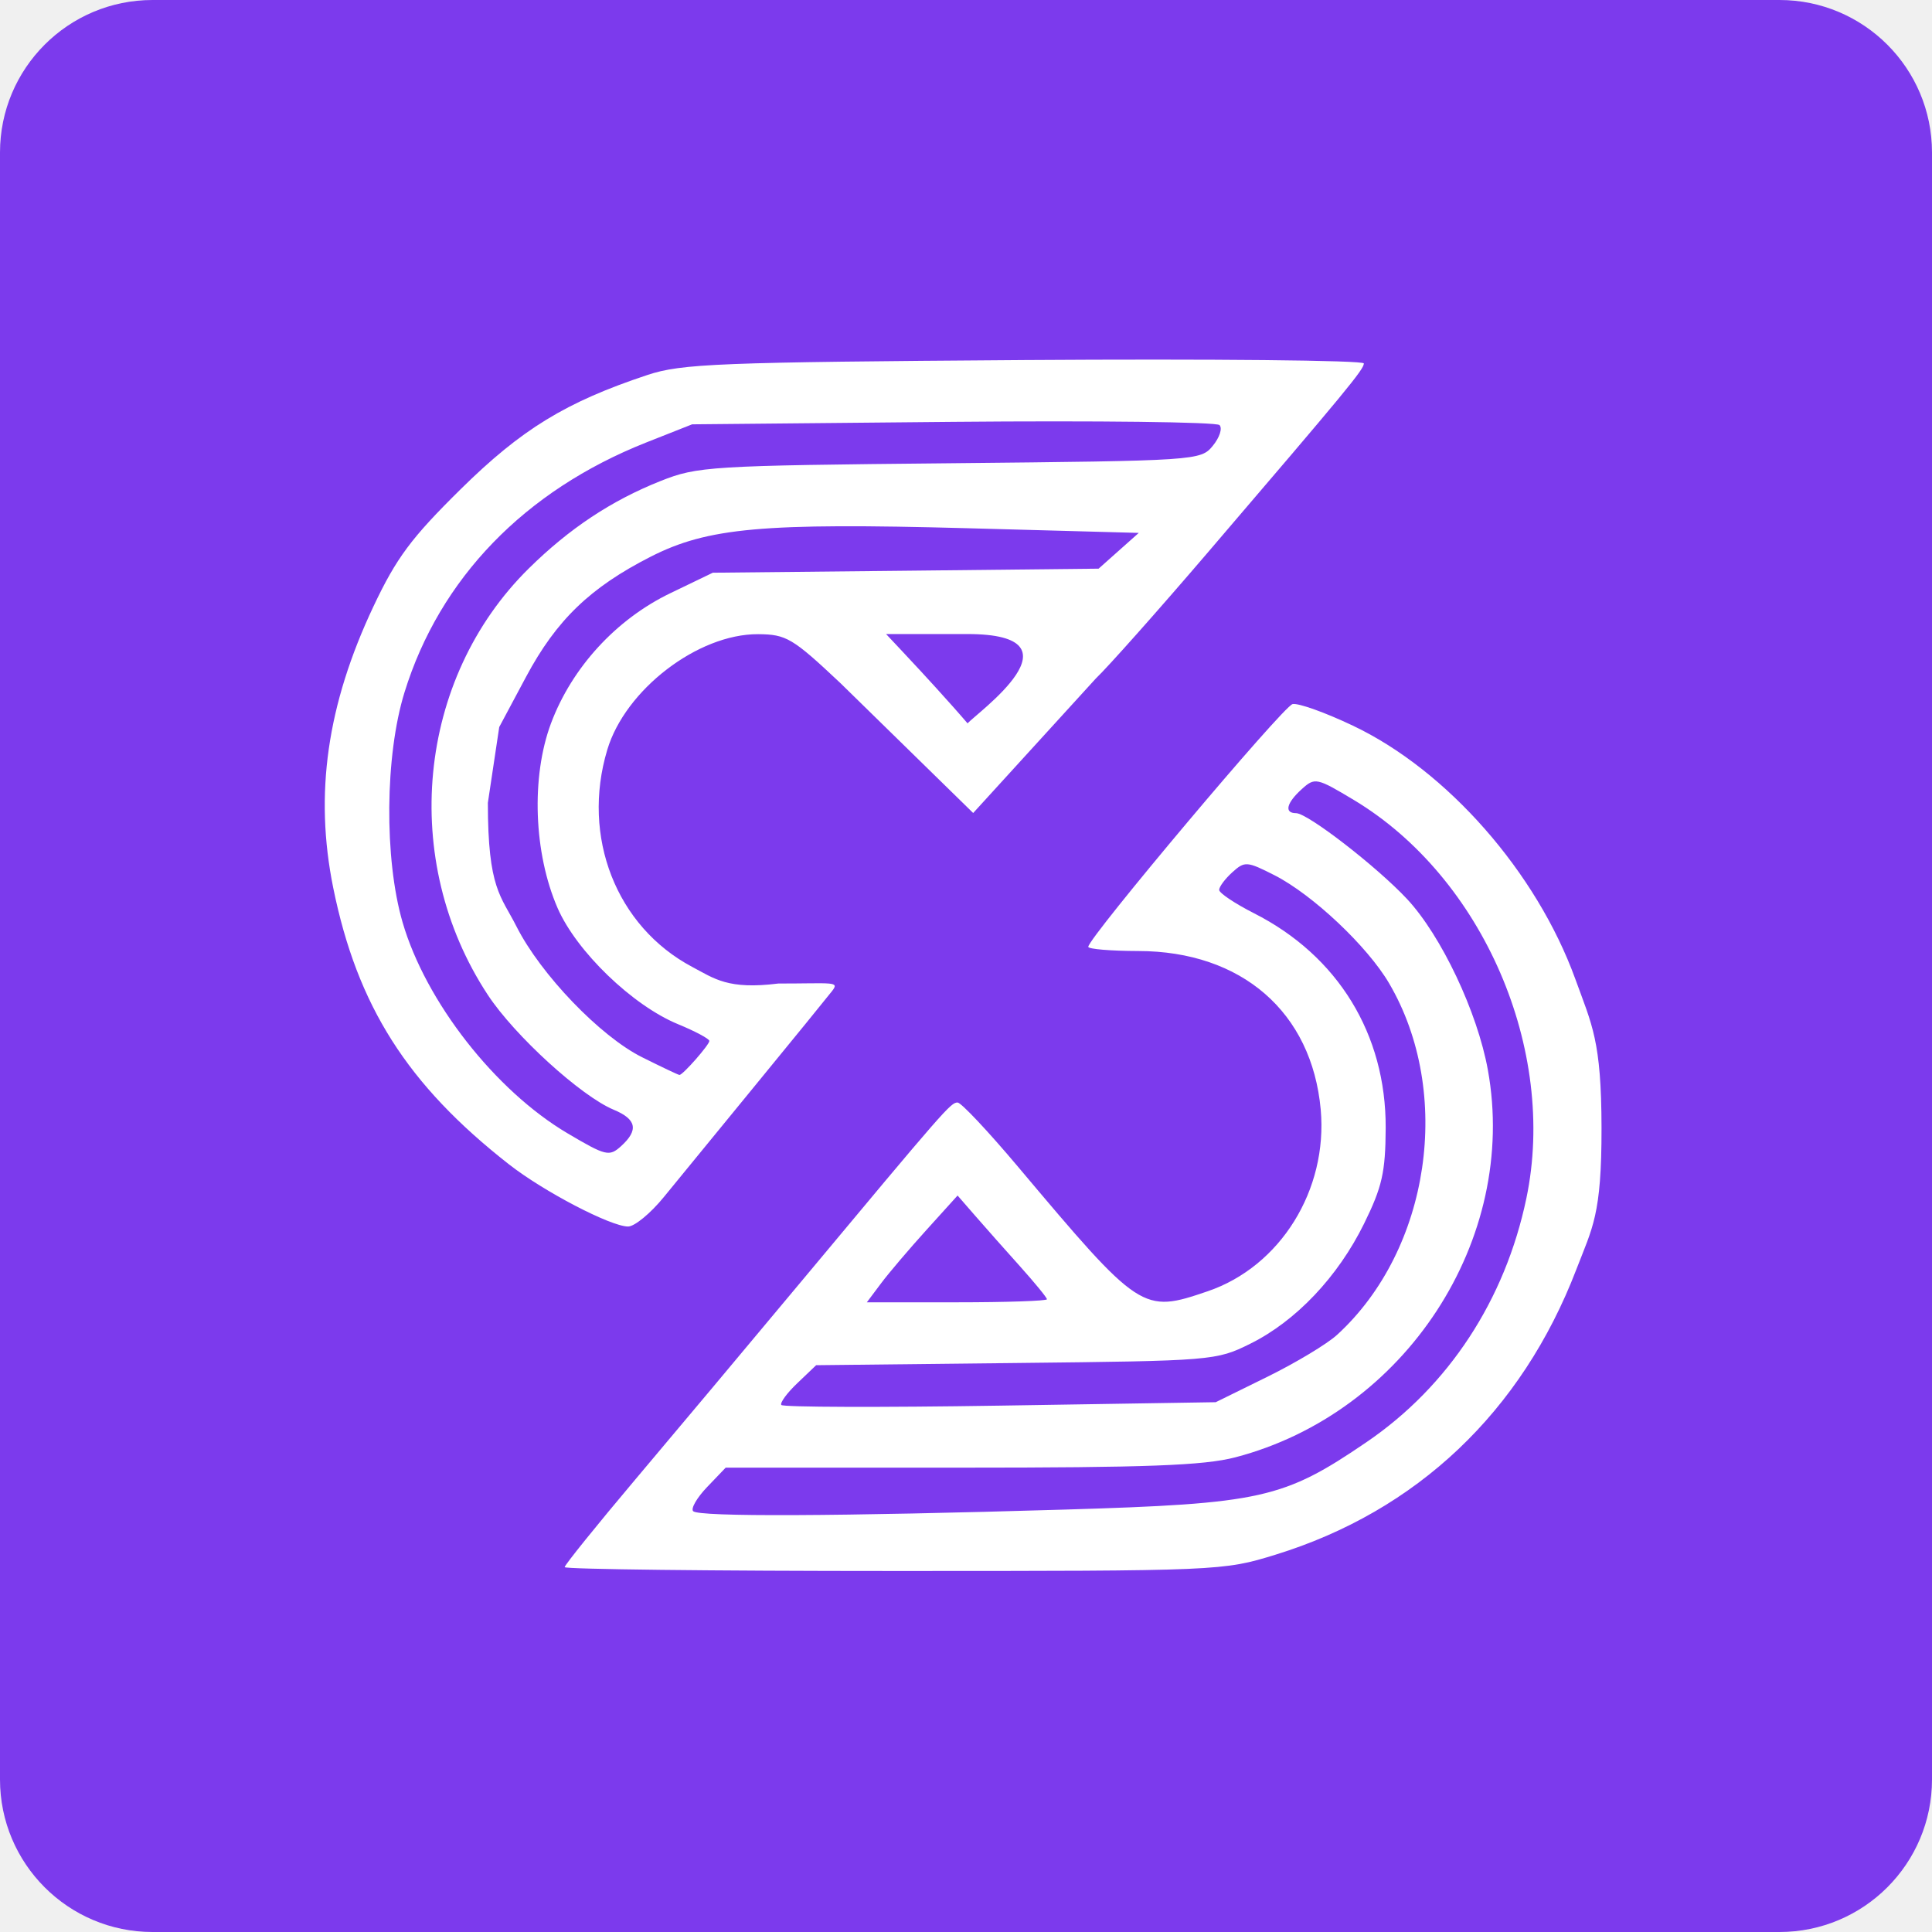
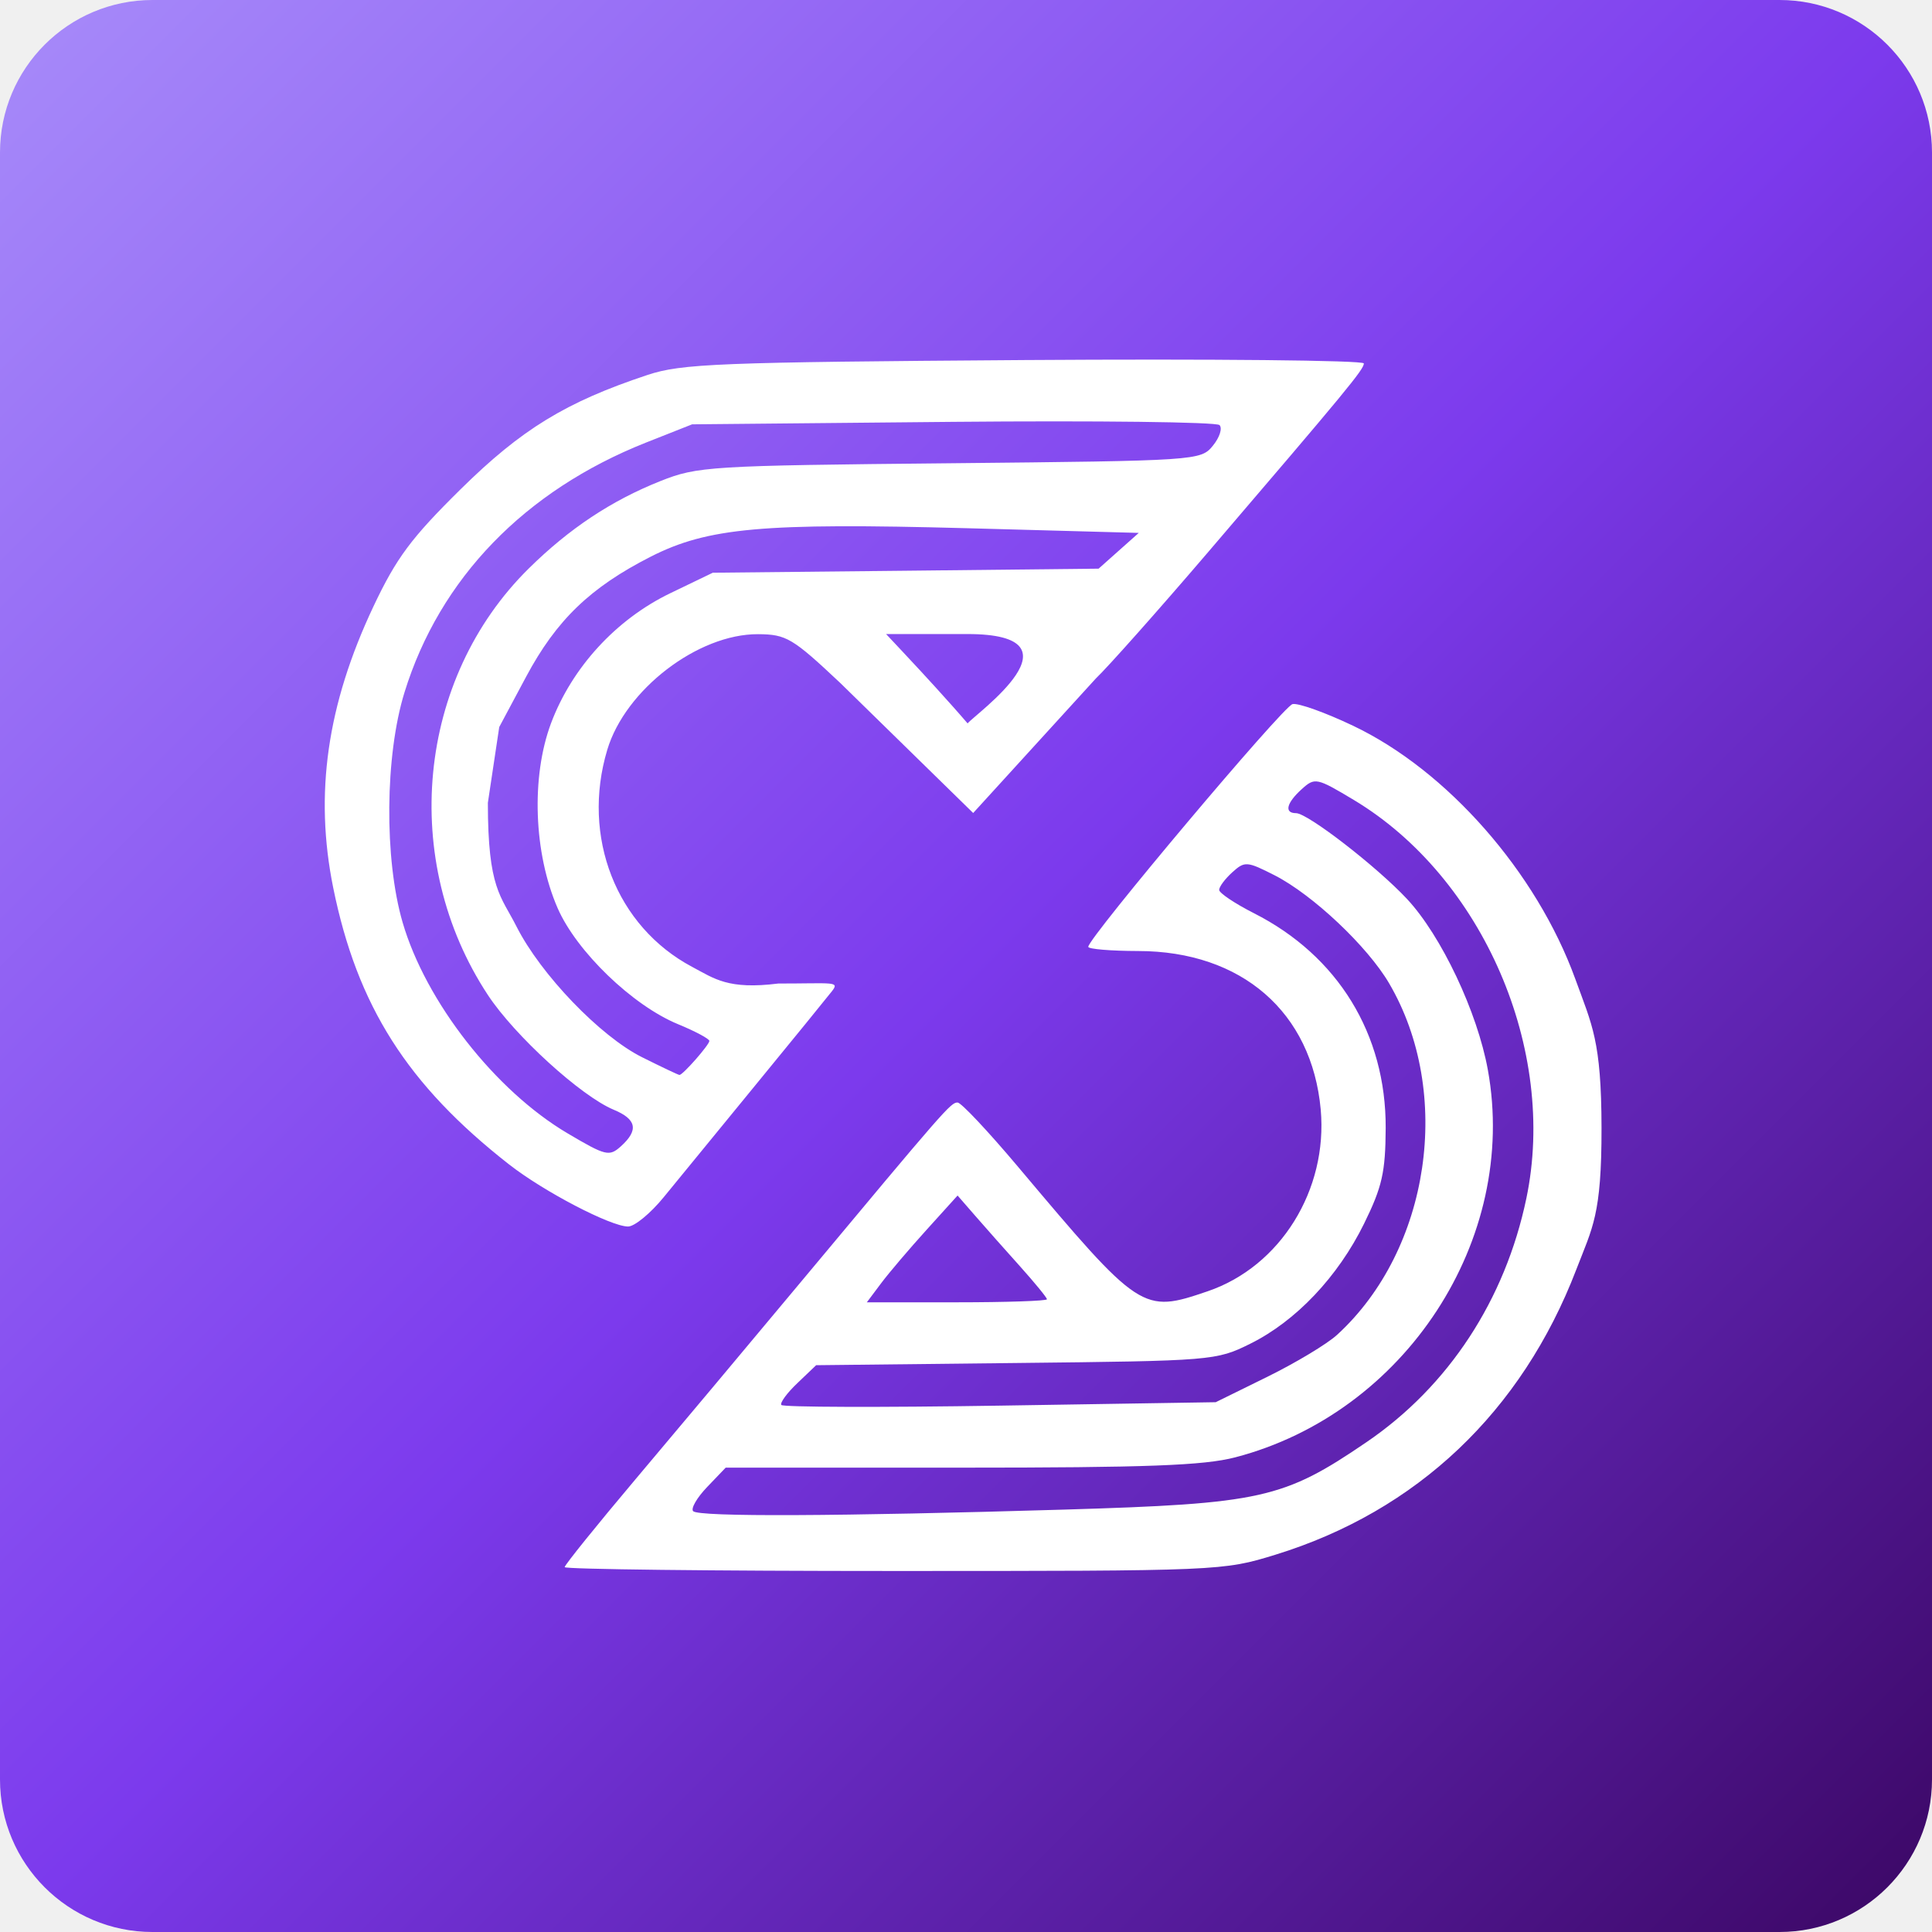
<svg xmlns="http://www.w3.org/2000/svg" width="228" height="228" viewBox="0 0 228 228" fill="none">
-   <rect width="228" height="228" rx="18" fill="#7C3AED" />
+   <defs>
+     <linearGradient id="bgGrad" x1="0" y1="0" x2="228" y2="228" gradientUnits="userSpaceOnUse">
+       <stop offset="0%" stop-color="#A78BFA" />
+       <stop offset="50%" stop-color="#7C3AED" />
+       <stop offset="100%" stop-color="#3B0764" />
+     </linearGradient>
+   </defs>
+   <rect width="228" height="228" rx="18" fill="url(#bgGrad)" />
  <path d="M150.511 183.477C167.219 178.323 179.577 166.607 186.024 149.818C187.935 144.85 189.016 143.419 189 133.102C188.984 122.801 187.886 120.996 185.902 115.524C181.333 102.939 170.78 90.914 159.658 85.638C156.397 84.085 153.194 82.938 152.536 83.093C151.43 83.345 128.429 110.679 128.429 111.736C128.429 112.004 131.08 112.224 134.324 112.232C146.535 112.248 154.812 119.443 155.861 130.939C156.715 140.427 151.097 149.468 142.519 152.387C134.82 155.013 134.584 154.859 120.08 137.623C116.6 133.492 113.421 130.11 113.006 130.11C112.201 130.11 111.592 130.809 94.518 151.281C88.355 158.672 79.558 169.168 74.973 174.599C70.388 180.038 66.639 184.689 66.639 184.941C66.639 185.193 84.111 185.396 105.461 185.396C143.974 185.396 144.332 185.38 150.511 183.477ZM78.323 141.289C79.876 139.387 84.737 133.444 89.136 128.078C93.534 122.712 97.6 117.72 98.169 116.988C99.128 115.768 98.347 116.069 91.843 116.069C85.924 116.809 84.331 115.508 81.68 114.102C72.729 109.346 68.583 98.752 71.664 88.491C73.786 81.386 82.371 74.808 89.461 74.841C92.794 74.865 93.518 75.288 99.16 80.597L114.848 95.945L115.661 93.237C116.108 91.758 116.783 90.05 117.165 89.465C117.629 88.758 107.64 78.093 106.421 76.8L104.567 74.825H114.161C128.429 74.825 115.132 84.231 114.189 85.369C113.303 86.443 112.526 87.386 114.697 89.557L114.848 95.945L129.316 80.077C130.714 78.751 136.673 72.052 142.544 65.19C158.983 45.986 160.95 43.604 160.95 42.889C160.95 42.515 142.934 42.344 120.909 42.49C84.778 42.742 80.428 42.913 76.396 44.255C66.778 47.45 61.55 50.645 54.346 57.751C48.533 63.483 46.777 65.841 44.07 71.572C38.59 83.182 37.086 93.711 39.322 104.76C42.151 118.703 48.07 128.021 60.07 137.411C64.16 140.614 72.062 144.736 74.119 144.745C74.883 144.745 76.77 143.192 78.323 141.289ZM81.802 178.339C81.502 178.03 82.241 176.753 83.445 175.493L85.64 173.201H113.372C135.324 173.201 142.064 172.948 145.755 171.989C165.853 166.753 179.219 146.265 175.585 126.256C174.349 119.427 170.089 110.427 166.048 106.093C162.487 102.28 154.324 95.963 152.95 95.963C151.527 95.963 151.812 94.768 153.617 93.134C155.17 91.727 155.373 91.768 159.804 94.427C174.999 103.573 183.796 123.899 180.13 141.419C177.626 153.403 170.951 163.591 161.276 170.184C151.462 176.875 148.877 177.453 125.584 178.152C98.884 178.949 82.485 179.022 81.802 178.339ZM92.201 165.802C92.038 165.534 92.892 164.371 94.112 163.217L96.315 161.111L119.893 160.851C143.088 160.599 143.535 160.566 147.535 158.582C152.926 155.916 157.885 150.688 160.975 144.411C163.113 140.062 163.503 138.346 163.528 133.102C163.568 122.037 157.893 112.793 147.975 107.768C145.722 106.622 143.877 105.386 143.877 105.02C143.877 104.646 144.576 103.711 145.422 102.947C146.893 101.614 147.145 101.63 150.422 103.297C154.926 105.597 161.381 111.687 163.934 116.045C171.503 128.956 168.772 147.468 157.812 157.509C156.633 158.599 152.918 160.826 149.568 162.477L143.47 165.477L117.982 165.883C103.965 166.103 92.364 166.07 92.201 165.802ZM103.974 151.452C104.892 150.224 107.307 147.387 109.331 145.151L113.006 141.086L115.128 143.525C116.291 144.867 118.665 147.541 120.397 149.468C122.128 151.403 123.551 153.135 123.551 153.33C123.551 153.525 118.771 153.688 112.925 153.688H102.299L103.974 151.452ZM66.989 133.753C58.436 128.704 50.233 118.207 47.509 108.841C45.33 101.345 45.428 89.158 47.737 81.703C51.891 68.272 61.908 57.913 76.233 52.23L81.68 50.076L112.478 49.783C129.413 49.629 143.56 49.8 143.918 50.165C144.283 50.539 143.926 51.637 143.129 52.605C141.706 54.352 141.308 54.377 112.088 54.67C83.729 54.946 82.306 55.035 77.932 56.775C72.135 59.084 67.168 62.385 62.412 67.076C49.184 80.109 47.127 101.557 57.574 117.419C60.737 122.224 68.575 129.362 72.428 130.964C75.127 132.086 75.388 133.362 73.29 135.265C71.9 136.517 71.501 136.419 66.989 133.753ZM75.778 124.769C70.843 122.313 63.81 114.996 60.948 109.329C59.119 105.711 57.574 104.906 57.574 94.744L58.916 85.8L62.087 79.865C65.664 73.174 69.656 69.328 76.794 65.694C83.534 62.271 89.998 61.686 114.136 62.336L134.389 62.889L132.023 64.995L129.649 67.109L106.884 67.353L84.12 67.588L79.095 70.011C72.705 73.093 67.485 78.784 65.022 85.369C62.664 91.687 62.981 100.671 65.802 107.158C68.03 112.281 74.64 118.655 80.014 120.866C82.046 121.703 83.705 122.59 83.713 122.842C83.713 123.297 80.591 126.858 80.184 126.858C80.062 126.858 78.087 125.923 75.778 124.769Z" fill="white" />
</svg>
